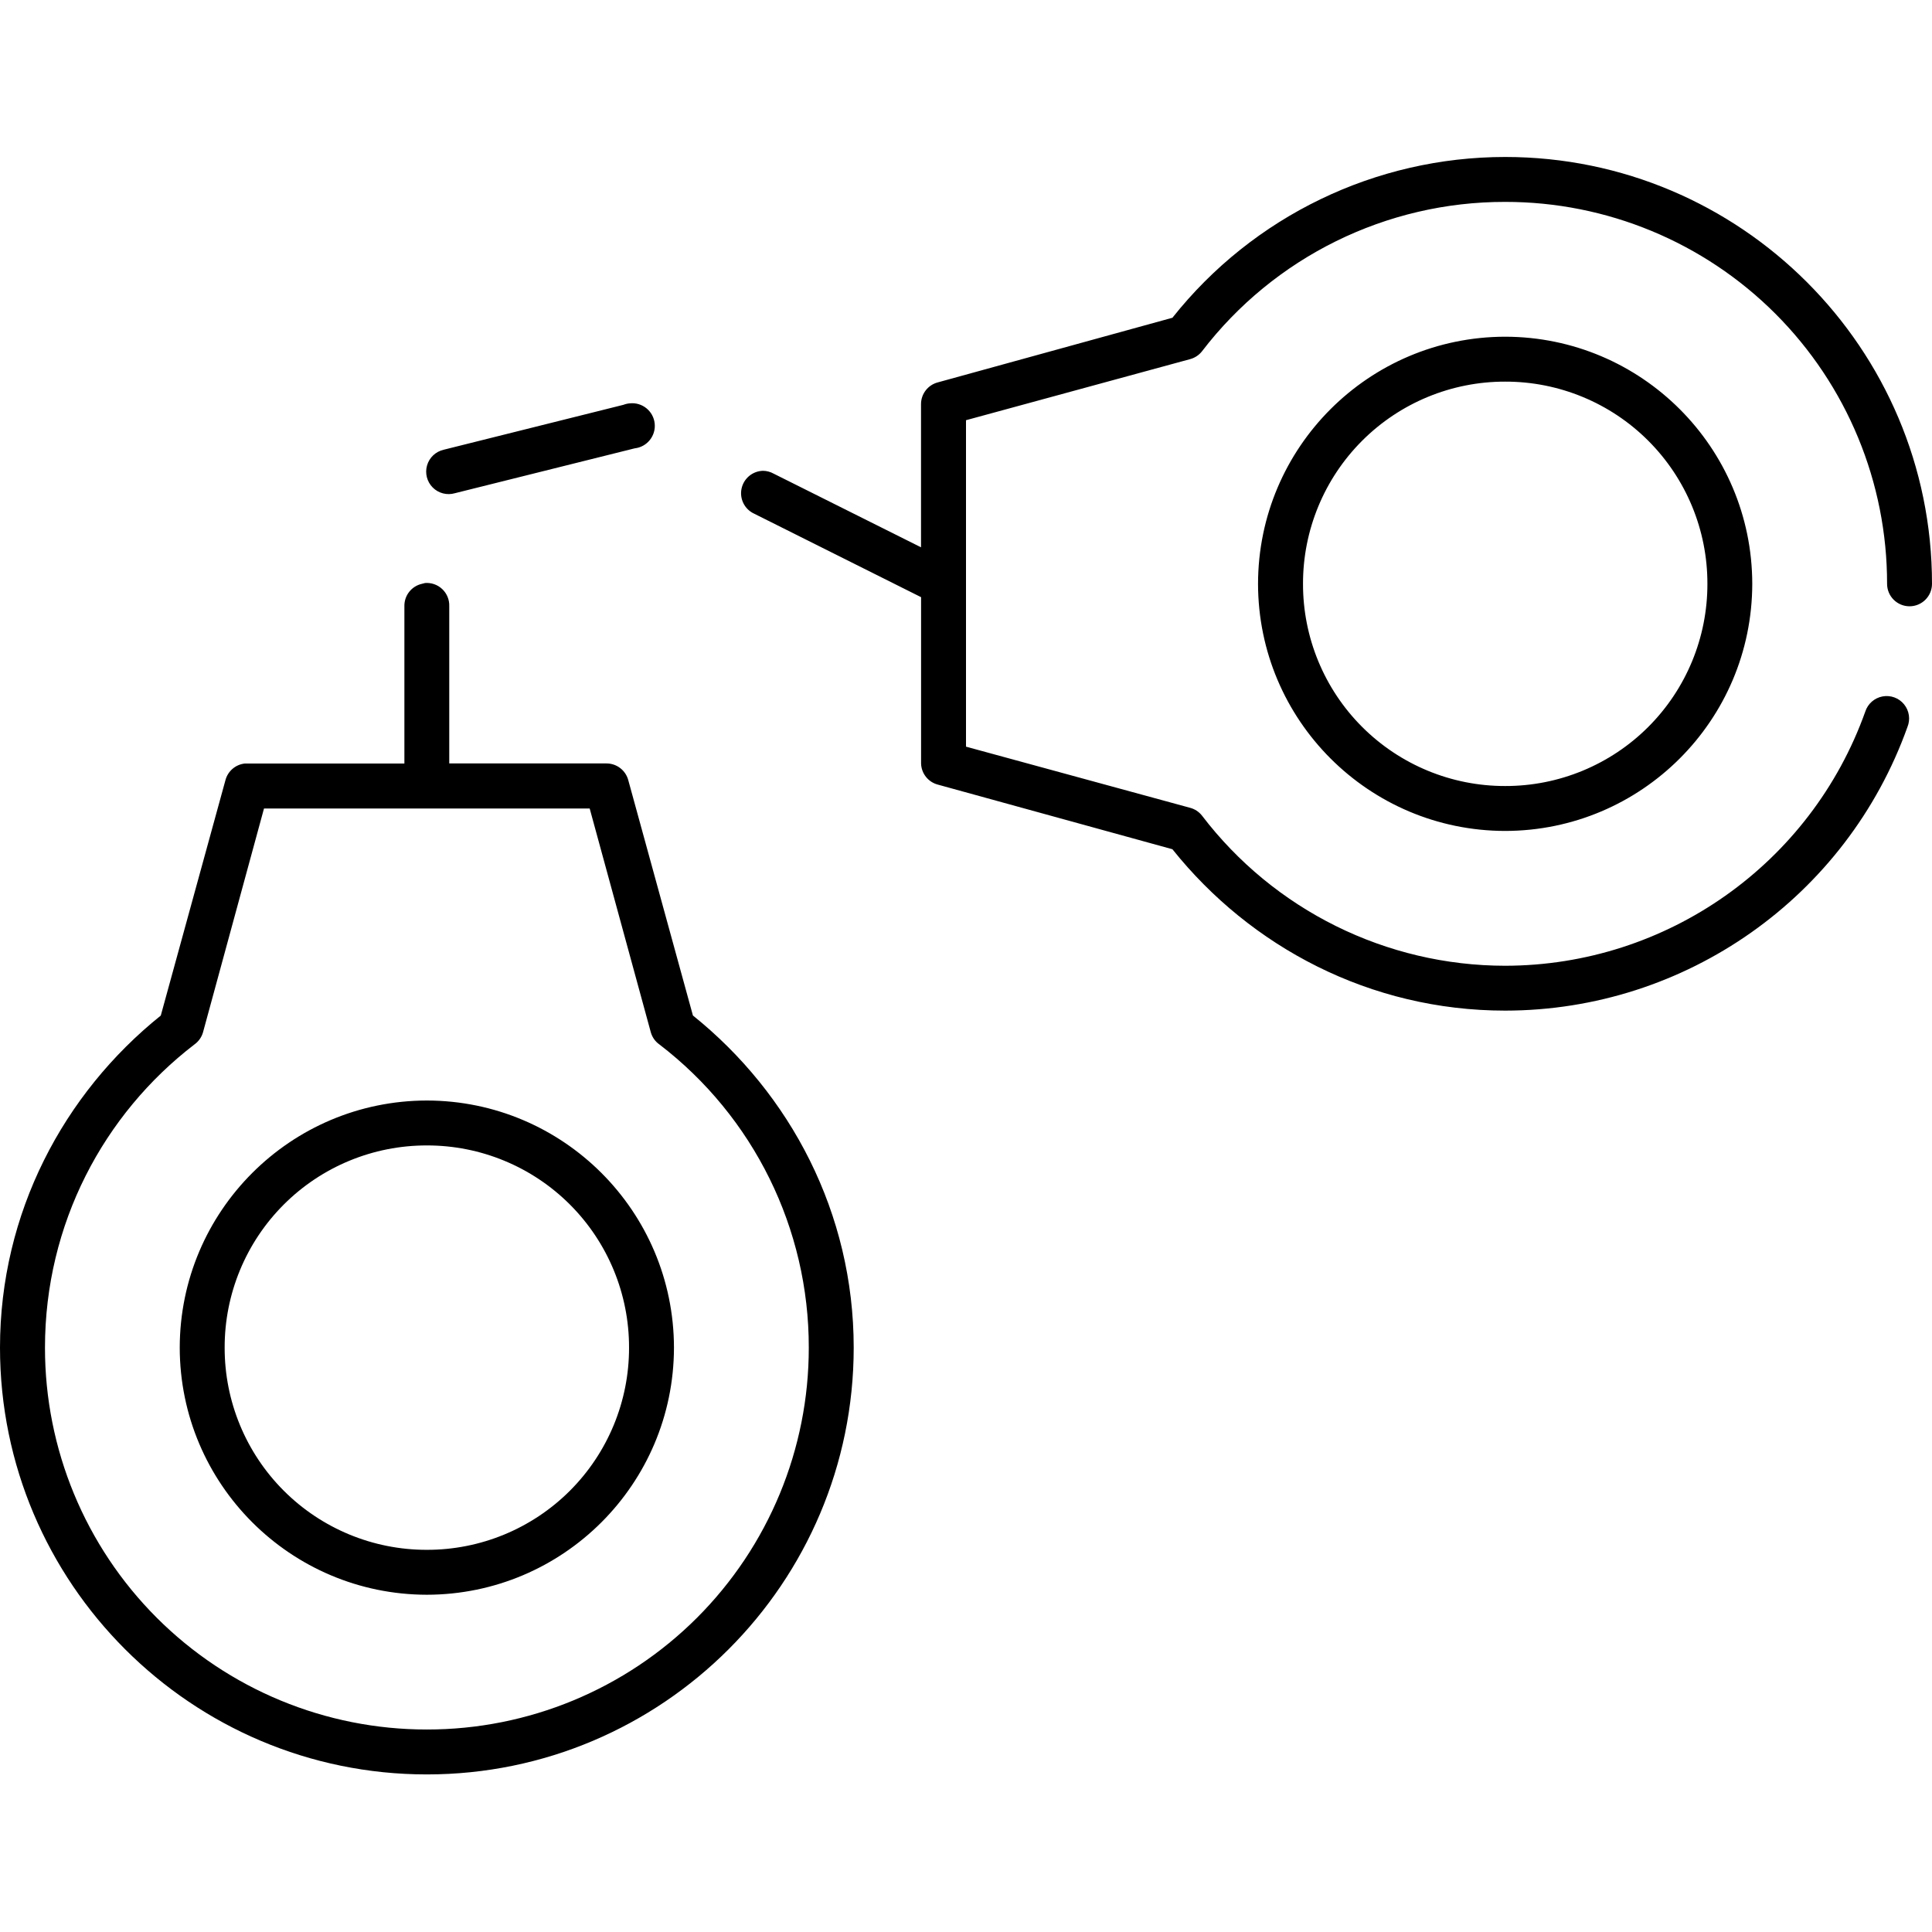
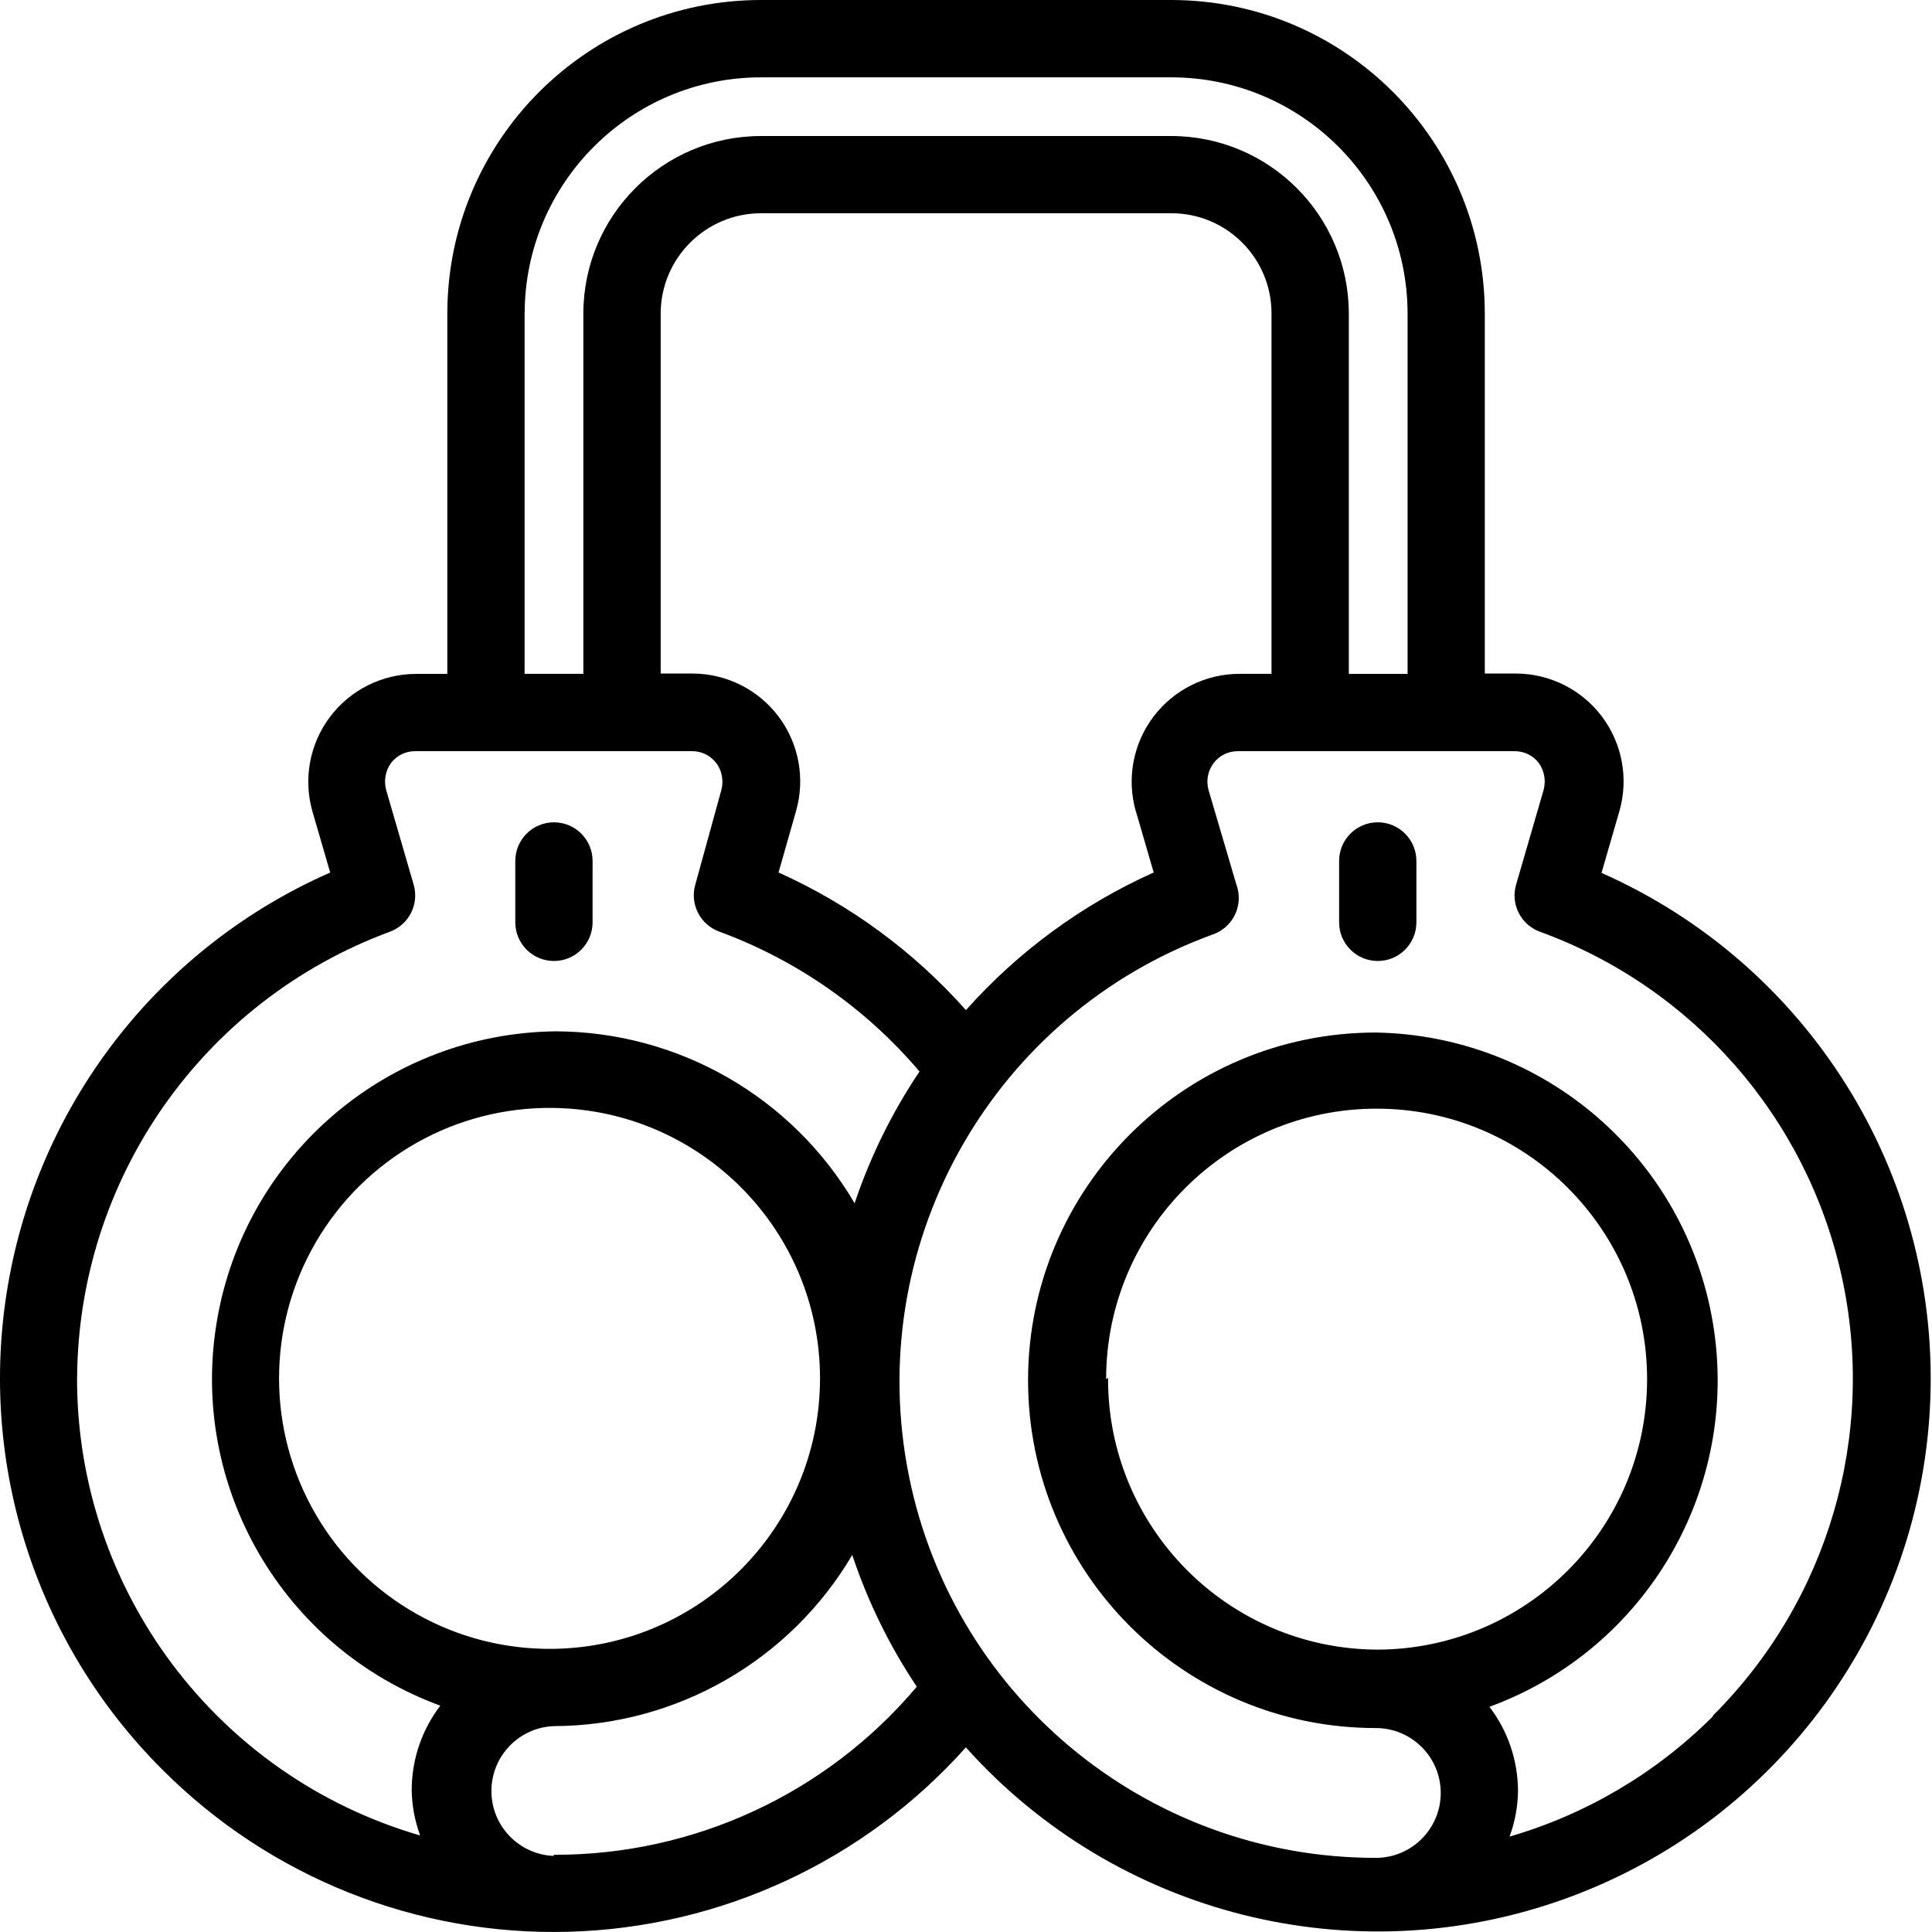
- <svg xmlns="http://www.w3.org/2000/svg" viewBox=" 0 0 32 32" id="crime">
-   <path d="M24.93 2.6a7.037 7.037 0 0 0-5.511 2.663l-3.884 1.07a.372.372 0 0 0-.28.36v2.372l-2.441-1.22a.372.372 0 0 0-.175-.047.372.372 0 0 0-.15.709l2.767 1.384v2.755a.372.372 0 0 0 .279.35l3.884 1.07c1.294 1.62 3.277 2.673 5.511 2.673a7.081 7.081 0 0 0 6.663-4.697.372.372 0 1 0-.698-.256 6.342 6.342 0 0 1-5.965 4.21 6.323 6.323 0 0 1-5.023-2.489.372.372 0 0 0-.198-.128L16 12.367V6.96l3.71-1.011a.373.373 0 0 0 .197-.128 6.313 6.313 0 0 1 5.023-2.477 6.32 6.32 0 0 1 6.326 6.326.372.372 0 1 0 .744 0c0-3.9-3.17-7.07-7.07-7.07Zm0 2.977a4.099 4.099 0 0 0-4.093 4.093 4.099 4.099 0 0 0 4.093 4.093 4.099 4.099 0 0 0 4.093-4.093 4.099 4.099 0 0 0-4.093-4.093Zm0 .744A3.343 3.343 0 0 1 28.28 9.67a3.343 3.343 0 0 1-3.349 3.349 3.343 3.343 0 0 1-3.349-3.35 3.343 3.343 0 0 1 3.35-3.348Zm-14.5.36a.371.371 0 0 0-.104.024l-2.977.744a.372.372 0 1 0 .186.72l2.977-.743a.374.374 0 1 0-.082-.745ZM7.035 9.658a.372.372 0 0 0-.047.012.372.372 0 0 0-.29.372v2.604H4.058a.373.373 0 0 0-.325.28l-1.07 3.895C1.05 18.116 0 20.093 0 22.32c0 3.9 3.17 7.07 7.07 7.07 3.9 0 7.07-3.17 7.07-7.07 0-2.228-1.05-4.205-2.663-5.5l-1.07-3.895a.373.373 0 0 0-.36-.28H7.441v-2.604a.372.372 0 0 0-.407-.384Zm-2.663 3.733h5.395L10.78 17.1c.023.08.072.15.14.198a6.313 6.313 0 0 1 2.476 5.023 6.32 6.32 0 0 1-6.325 6.325 6.32 6.32 0 0 1-6.326-6.325c0-2.048.97-3.867 2.477-5.023a.373.373 0 0 0 .14-.198l1.011-3.71Zm2.698 4.837a4.099 4.099 0 0 0-4.093 4.093 4.099 4.099 0 0 0 4.093 4.093 4.099 4.099 0 0 0 4.093-4.093 4.099 4.099 0 0 0-4.093-4.093Zm0 .744a3.343 3.343 0 0 1 3.349 3.349 3.343 3.343 0 0 1-3.35 3.349 3.343 3.343 0 0 1-3.348-3.35 3.343 3.343 0 0 1 3.349-3.348Z" />
+ <svg xmlns="http://www.w3.org/2000/svg" viewBox="0 0 32 32" id="crime" fill="none">
+   <g fill="currentColor">
+     <path d="M9.175 15.917a.64.64 0 0 0 .64-.64V14.26a.64.64 0 1 0-1.28 0v1.017a.64.64 0 0 0 .64.64Z" />
+     <path d="m26.526 14.458.295-1.018a1.786 1.786 0 0 0-1.71-2.284h-.518V5.19A5.197 5.197 0 0 0 19.403 0h-6.797a5.197 5.197 0 0 0-5.197 5.19v5.972h-.525a1.787 1.787 0 0 0-1.709 2.278l.294 1.012a9.152 9.152 0 0 0-2.777 14.861 9.153 9.153 0 0 0 13.306-.371 9.158 9.158 0 1 0 10.528-14.484ZM8.69 5.191a3.917 3.917 0 0 1 3.917-3.91h6.797a3.917 3.917 0 0 1 3.91 3.91v5.971h-.973V5.191a2.944 2.944 0 0 0-2.937-2.938h-6.797A2.944 2.944 0 0 0 9.662 5.19v5.971h-.973V5.191Zm10.125 8.25.294 1.01a9.202 9.202 0 0 0-3.11 2.28 9.184 9.184 0 0 0-3.104-2.28l.288-1.01a1.786 1.786 0 0 0-1.716-2.285h-.524V5.19a1.664 1.664 0 0 1 1.664-1.658h6.797A1.658 1.658 0 0 1 21.06 5.19v5.971h-.532a1.786 1.786 0 0 0-1.715 2.278ZM1.277 22.83a7.93 7.93 0 0 1 5.184-7.399.64.64 0 0 0 .39-.78l-.454-1.563a.531.531 0 0 1 .077-.447.498.498 0 0 1 .403-.199h4.583a.498.498 0 0 1 .497.413.512.512 0 0 1-.01.233l-.43 1.562a.64.64 0 0 0 .398.781 7.943 7.943 0 0 1 3.315 2.317 9.113 9.113 0 0 0-1.075 2.182A5.76 5.76 0 0 0 9.2 17.082a5.76 5.76 0 0 0-1.907 11.169 2.31 2.31 0 0 0-.474 1.395c.003.258.051.513.14.755a7.88 7.88 0 0 1-5.683-7.571Zm7.892 4.48a4.48 4.48 0 1 1 0-8.959 4.48 4.48 0 0 1 0 8.959Zm0 3.43a1.076 1.076 0 0 1 0-2.15 5.76 5.76 0 0 0 4.947-2.835 9.092 9.092 0 0 0 1.069 2.182 7.827 7.827 0 0 1-6.01 2.784l-.006.02Zm19.2-2.31a7.871 7.871 0 0 1-3.366 1.99 2.26 2.26 0 0 0 .14-.755 2.311 2.311 0 0 0-.473-1.395 5.76 5.76 0 0 0-1.882-11.168 5.76 5.76 0 0 0 0 11.52 1.075 1.075 0 1 1 0 2.15 7.885 7.885 0 0 1-2.713-15.29.64.64 0 0 0 .403-.832l-.46-1.562a.513.513 0 0 1 .082-.447.498.498 0 0 1 .404-.199h4.582a.498.498 0 0 1 .403.198.53.53 0 0 1 .077.448l-.454 1.562a.64.64 0 0 0 .39.781 7.878 7.878 0 0 1 2.874 12.98l-.007.019Zm-10.048-5.587a4.48 4.48 0 1 1 4.48 4.48 4.48 4.48 0 0 1-4.448-4.5l-.032.02Z" />
+     <path d="M22.82 13.62a.64.64 0 0 0-.64.64v1.017a.64.64 0 0 0 1.28 0V14.26a.64.64 0 0 0-.64-.64Z" />
+   </g>
</svg>
